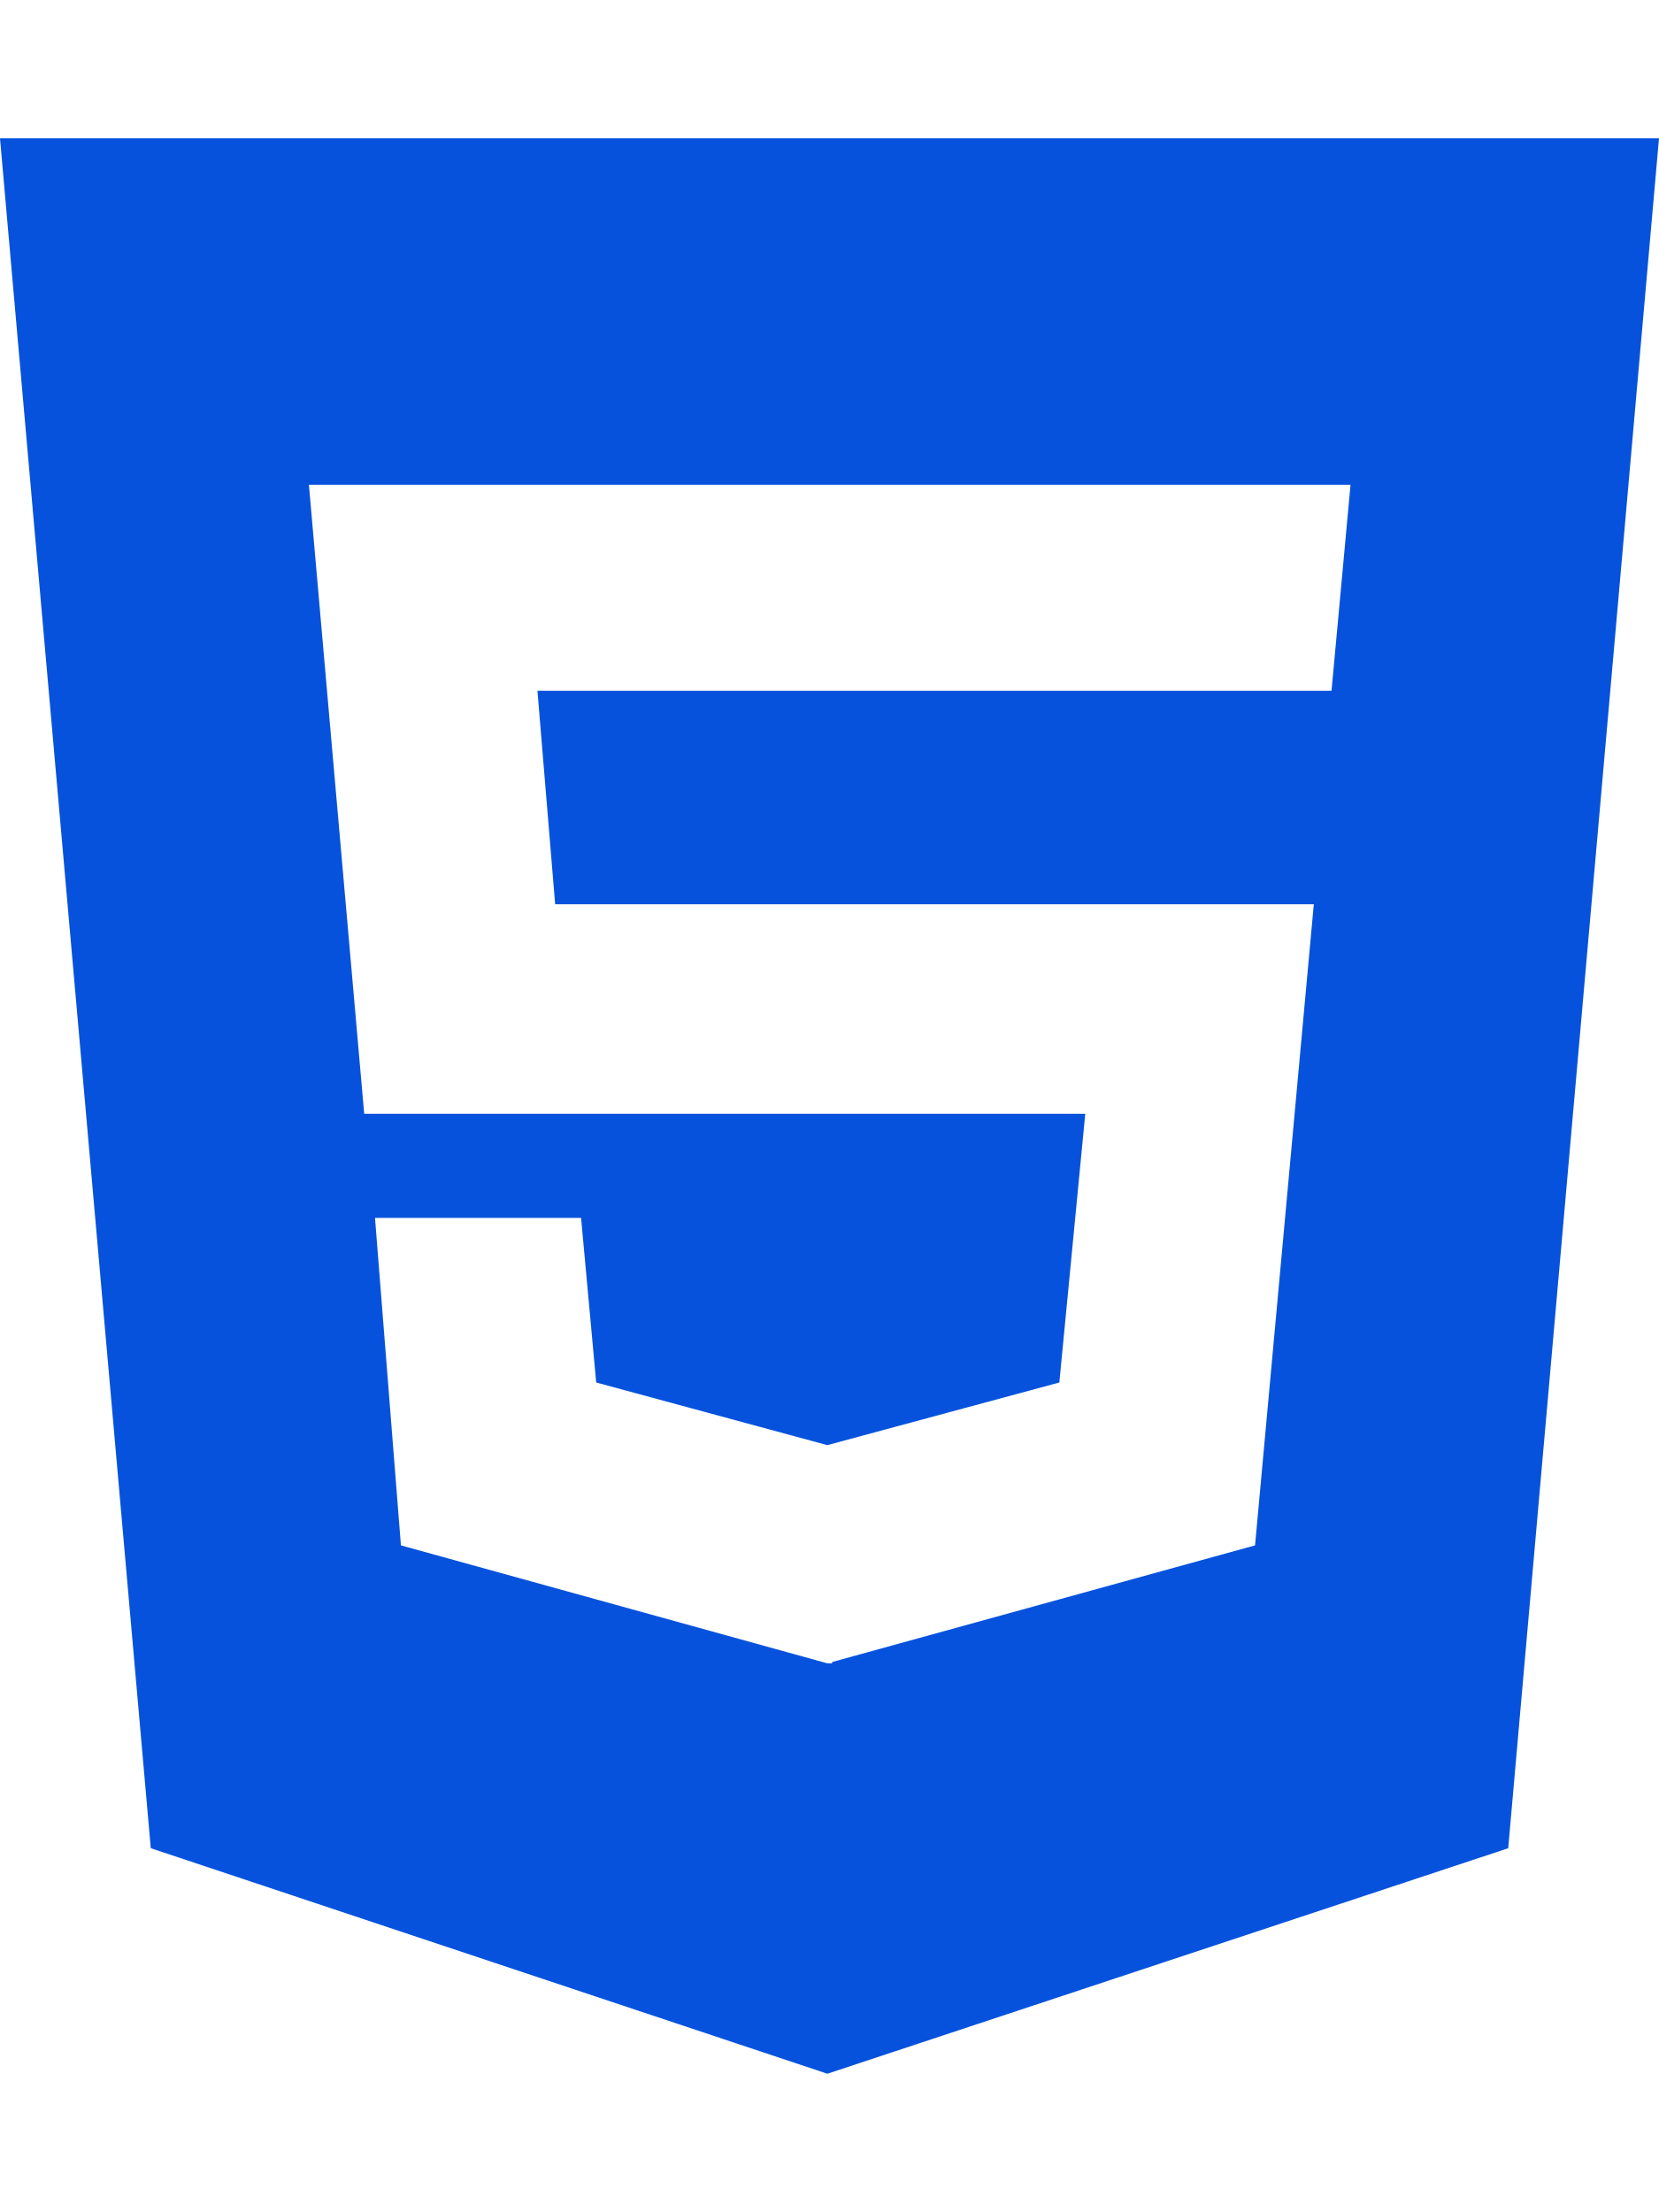
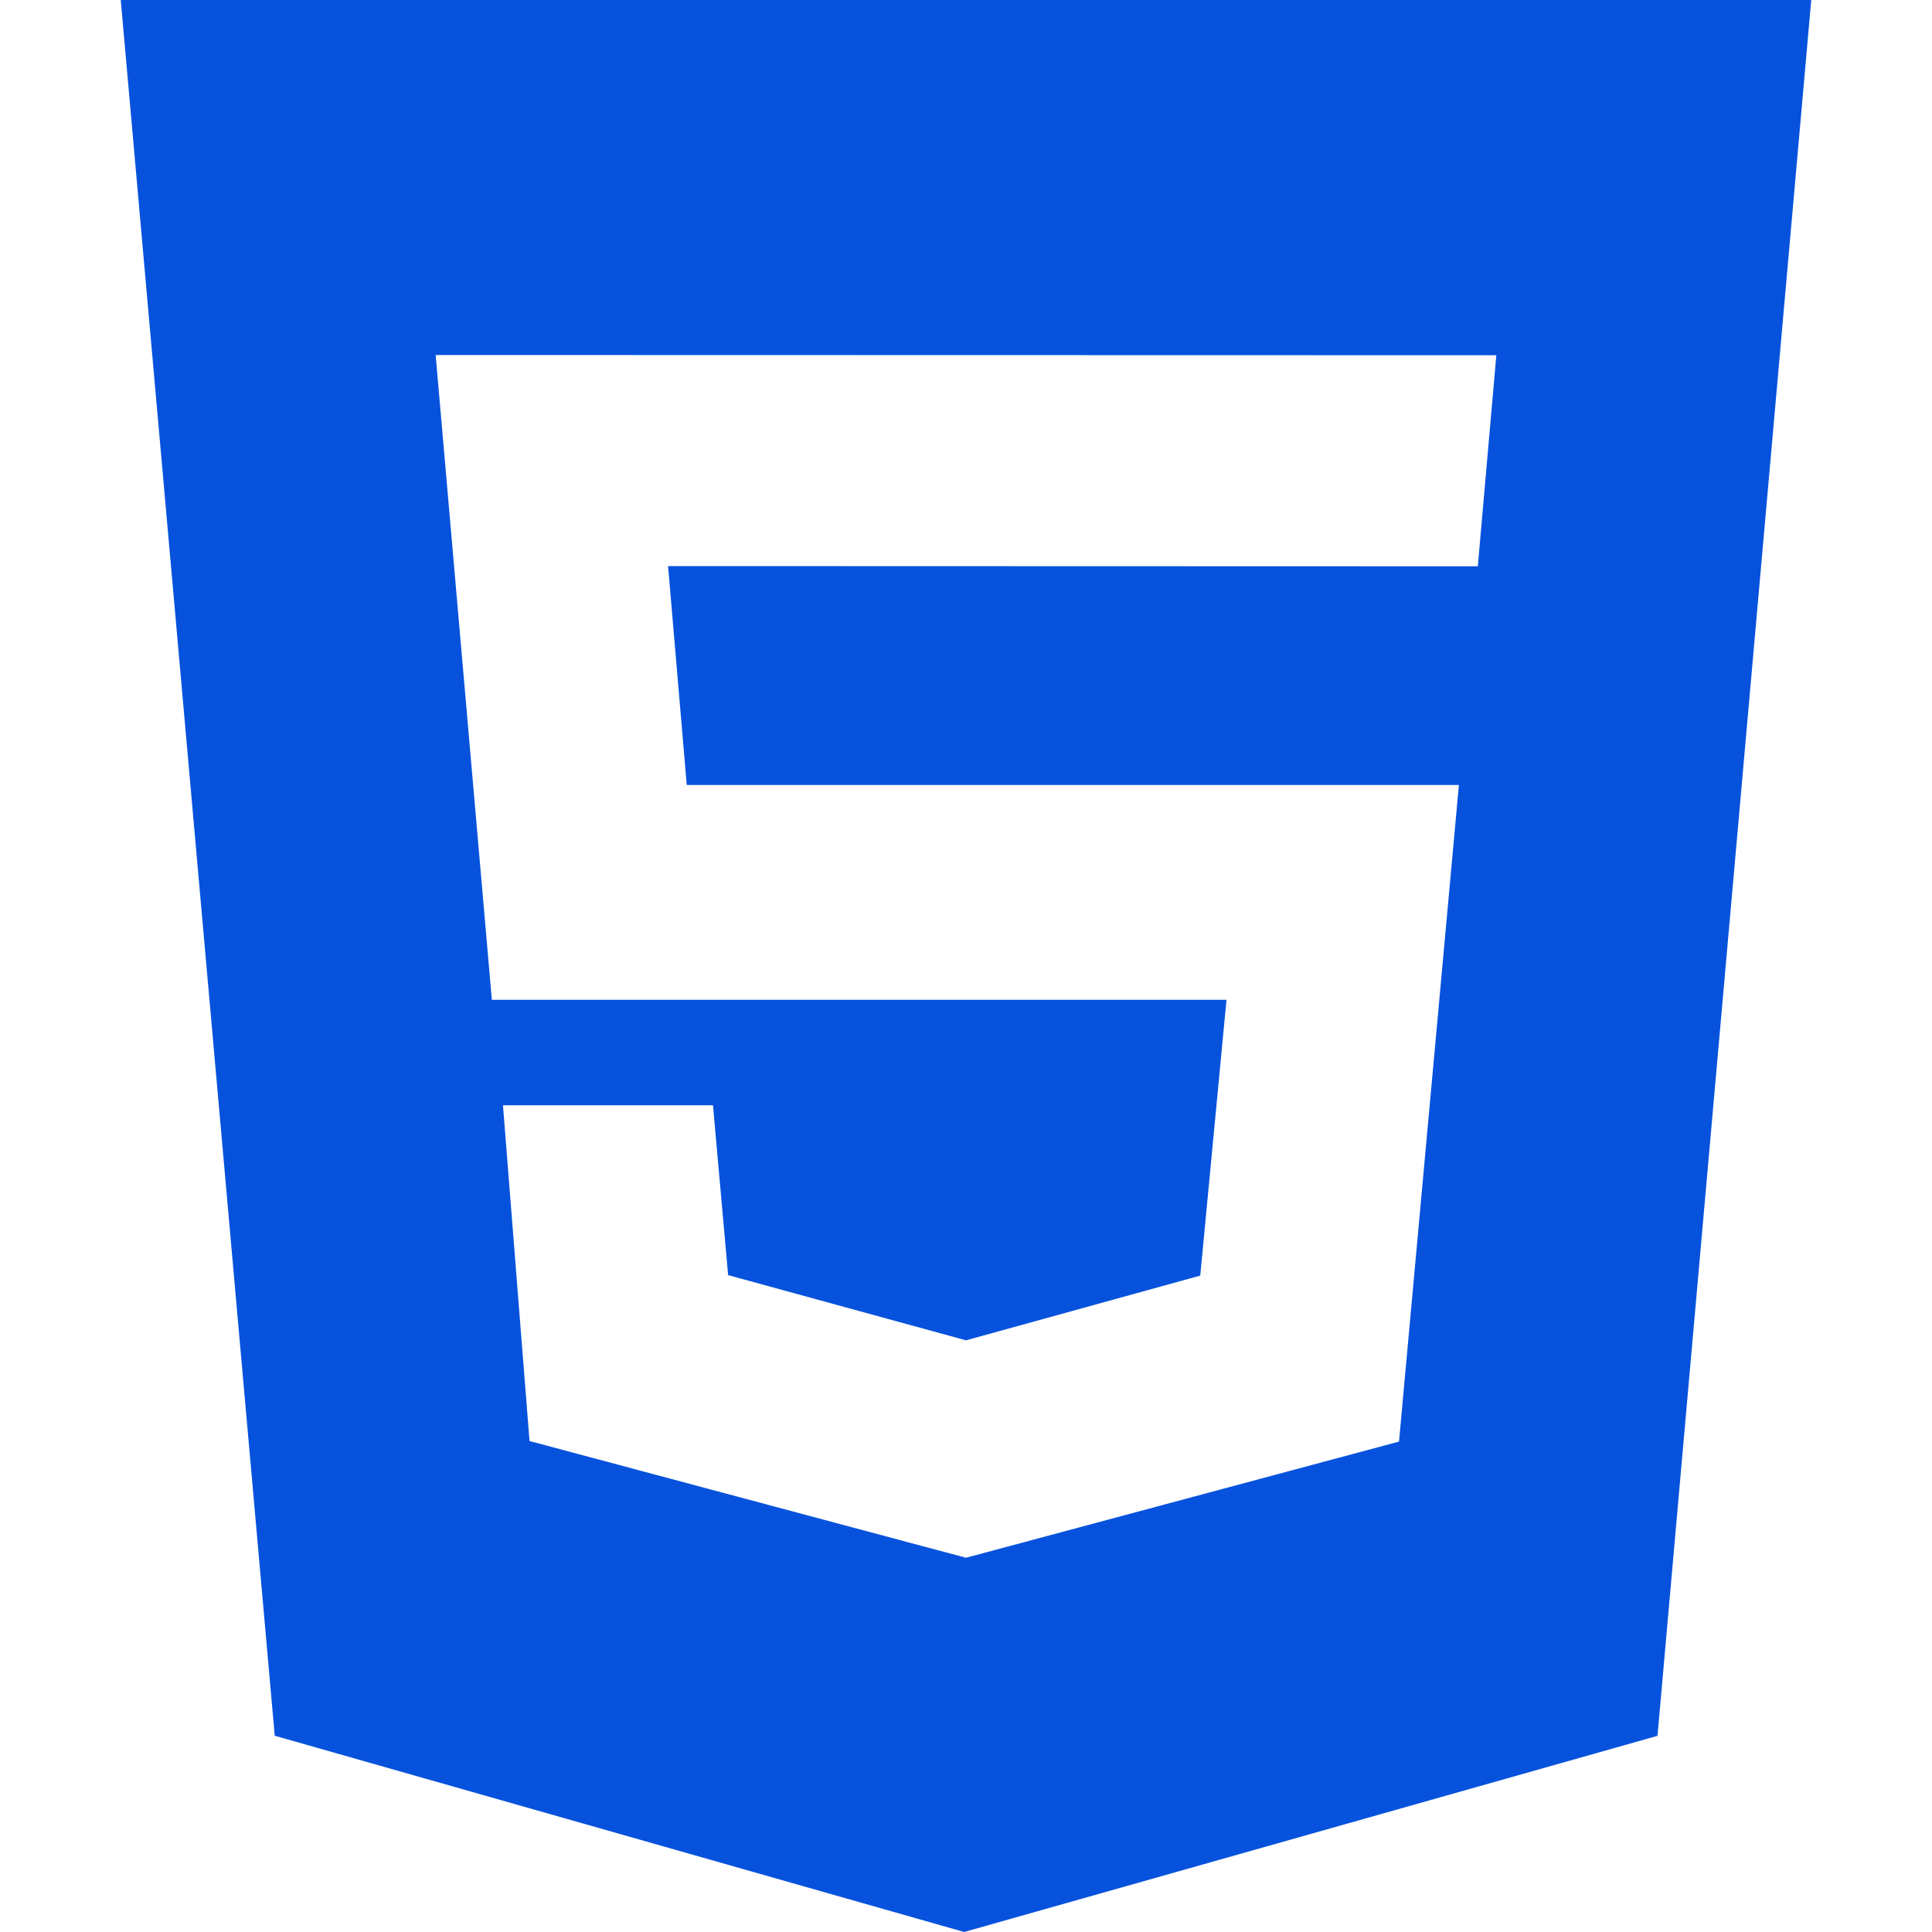
- <svg xmlns="http://www.w3.org/2000/svg" viewBox="0 0 384 512" fill="#0652DD">
-   <path d="M0 32l34.9 395.8L191.5 480l157.6-52.2L384 32H0zm308.2 127.9H124.4l4.1 49.4h175.6l-13.6 148.4-97.9 27v.3h-1.1l-98.7-27.3-6-75.8h47.7L138 320l53.5 14.5 53.7-14.5 6-62.2H84.3L71.5 112.2h241.1l-4.4 47.7z" />
+ <svg xmlns="http://www.w3.org/2000/svg" role="img" fill="#0652DD" viewBox="0 0 24 24">
+   <path d="M1.5 0h21l-1.91 21.563L11.977 24l-8.564-2.438L1.5 0zm7.031 9.75l-.232-2.718 10.059.003.23-2.622L5.412 4.41l.698 8.01h9.126l-.326 3.426-2.91.804-2.955-.81-.188-2.11H6.248l.33 4.171L12 19.351l5.379-1.443.744-8.157H8.531z" />
</svg>
